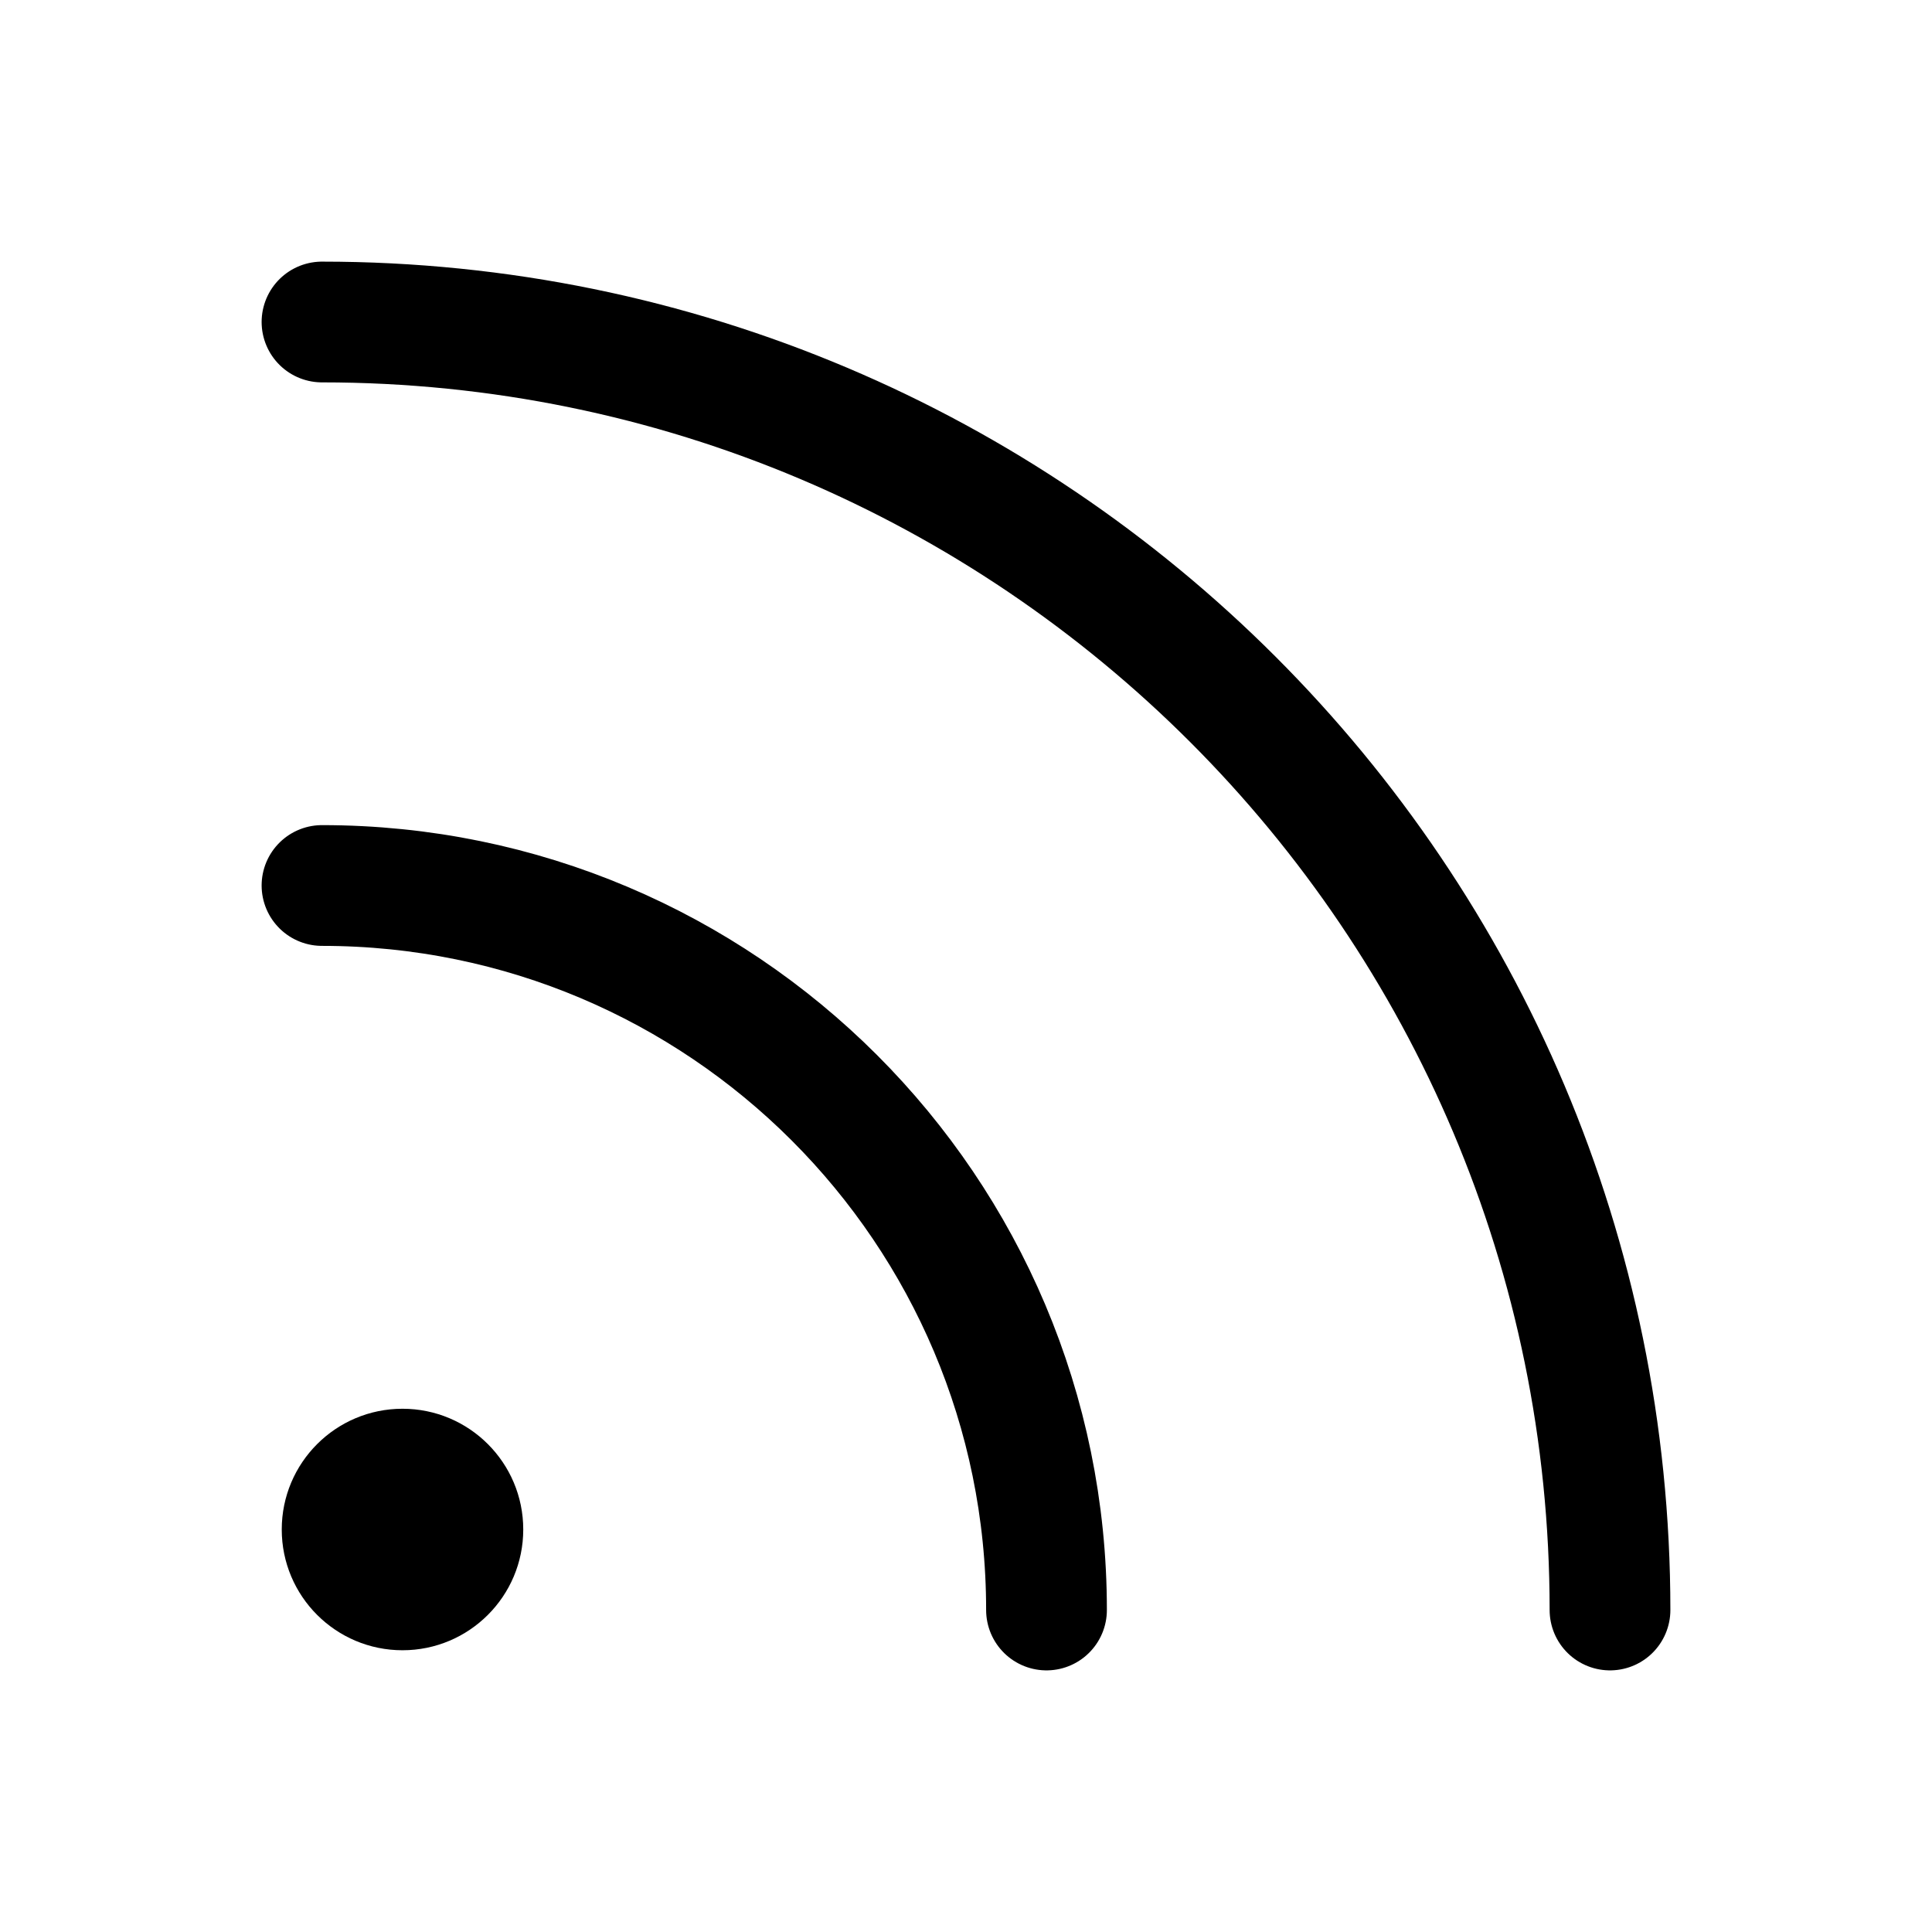
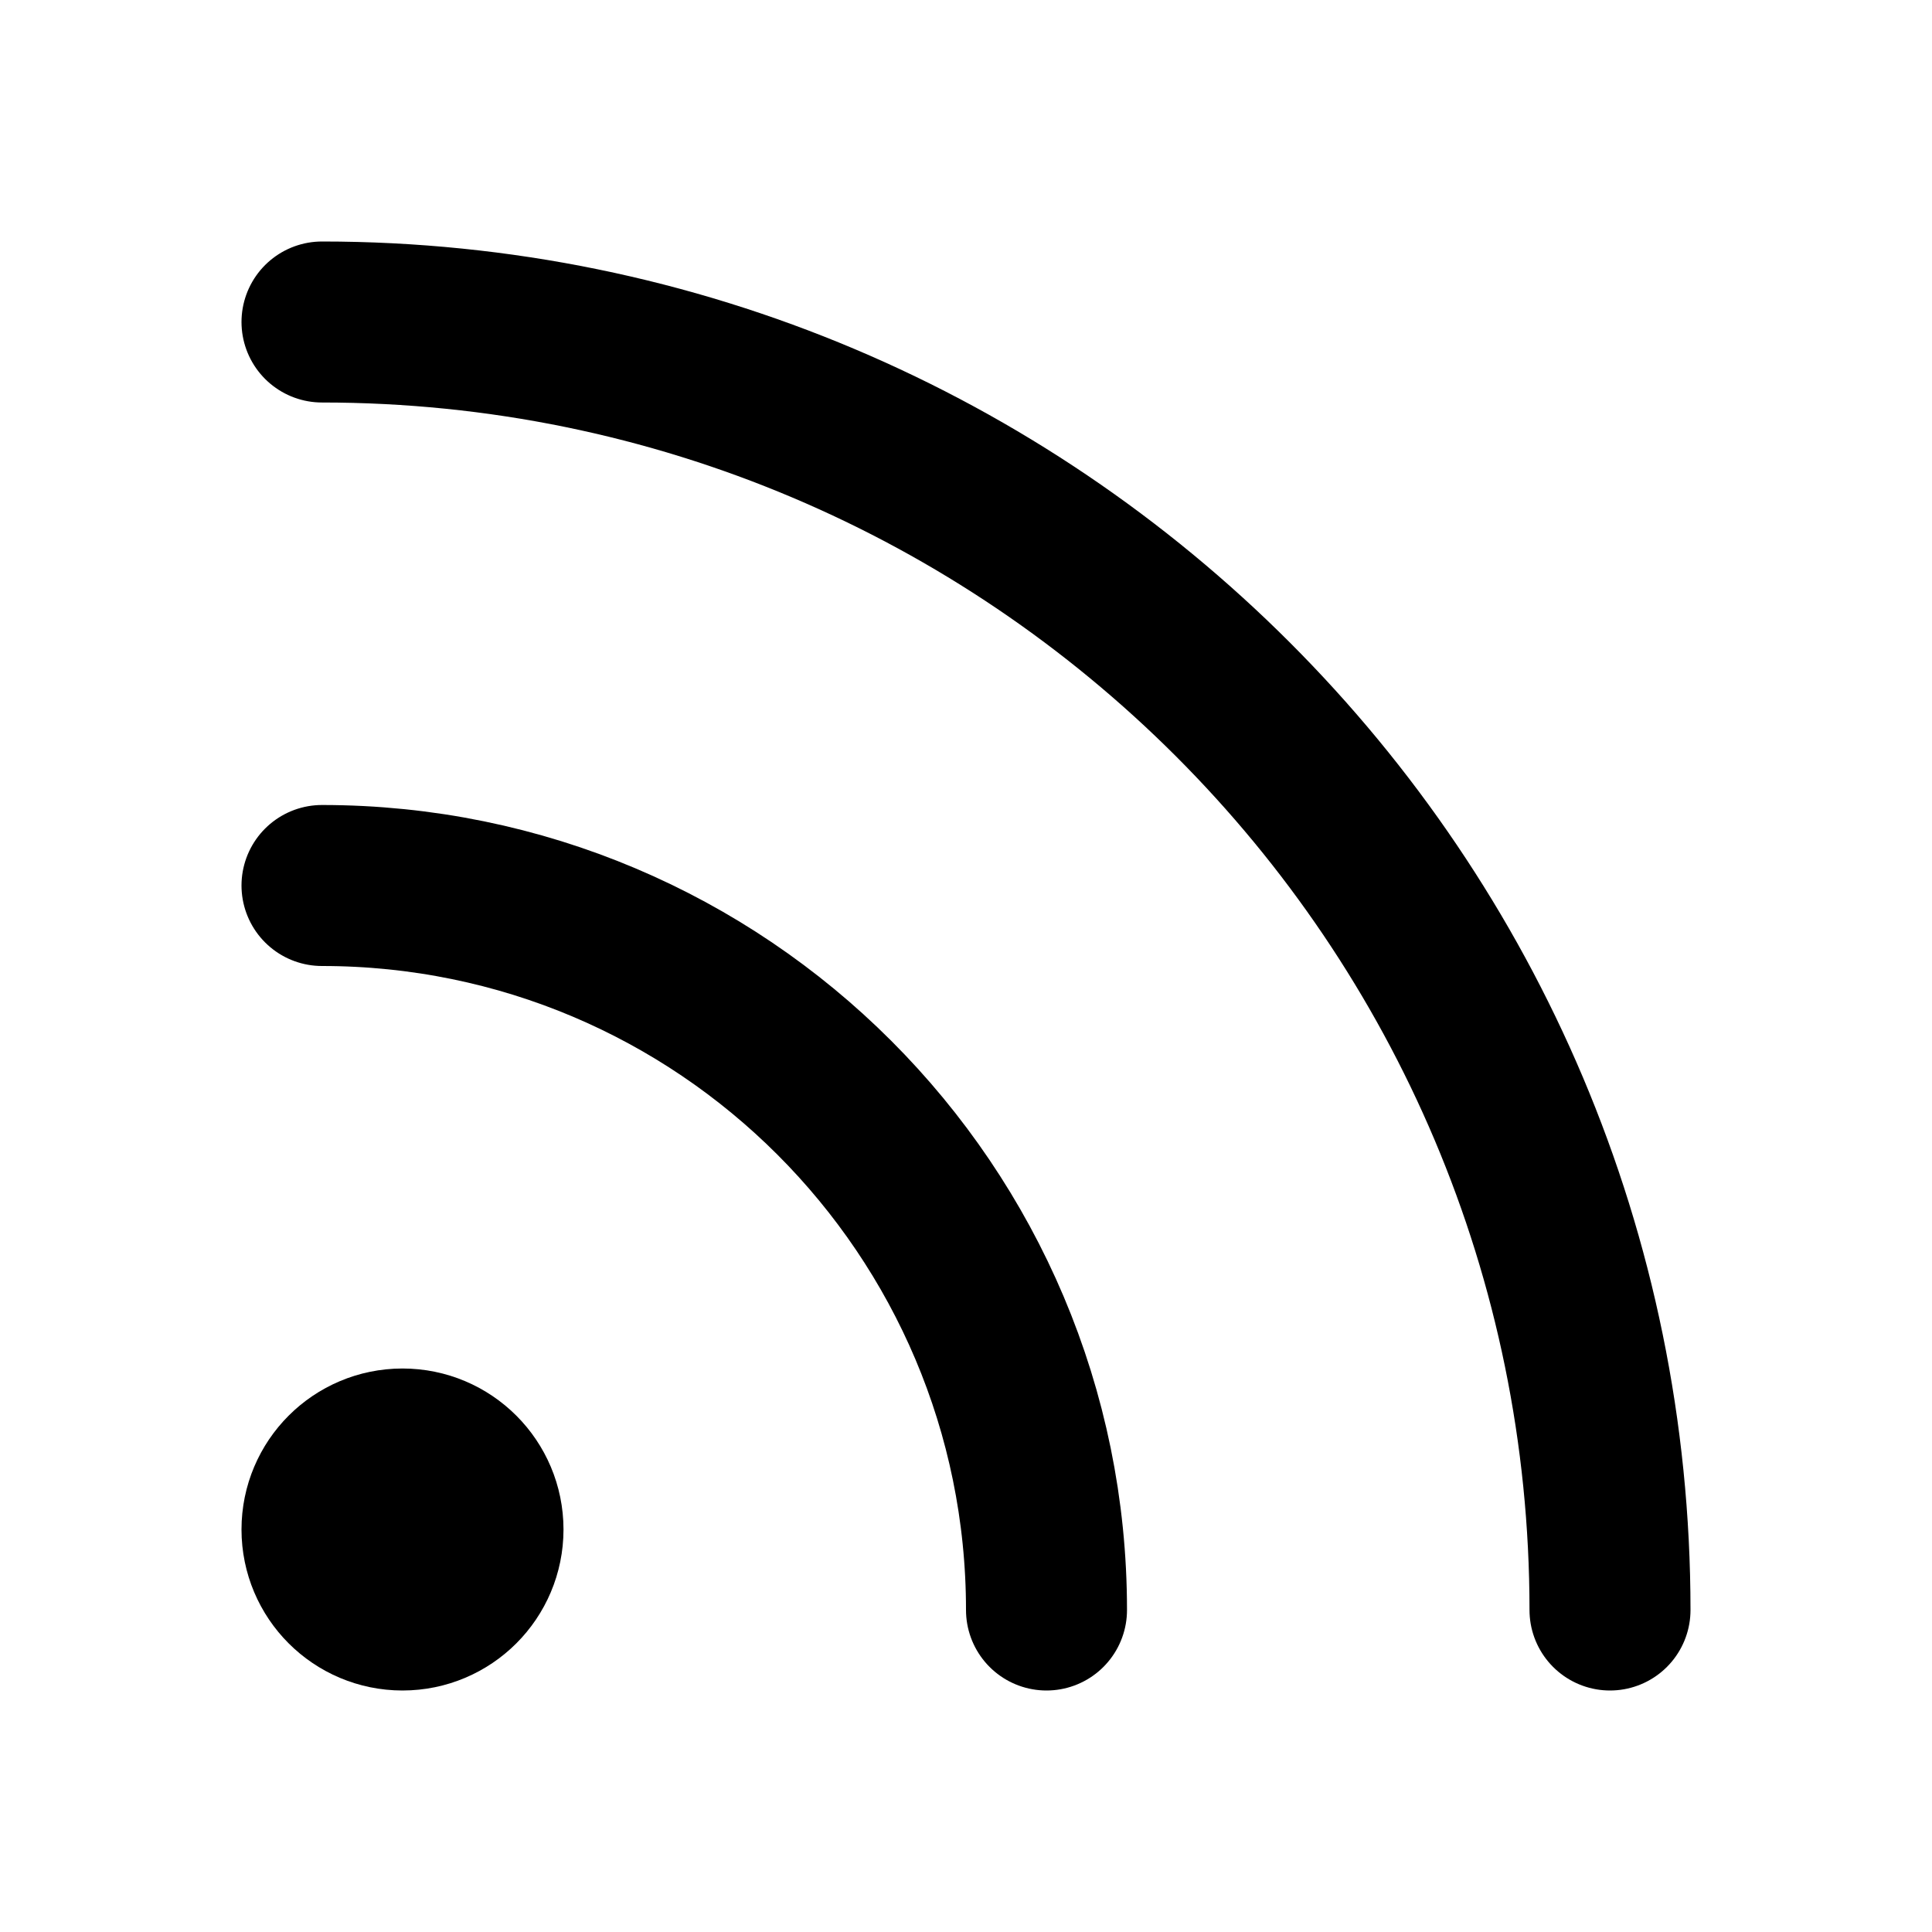
- <svg xmlns="http://www.w3.org/2000/svg" viewBox="0 0 24 24" fill="none" stroke="currentColor" stroke-width="1.5" stroke-linecap="round" stroke-linejoin="round" aria-hidden="true">
+ <svg xmlns="http://www.w3.org/2000/svg" width="24" height="24" viewBox="0 0 24 24" fill="none" stroke="currentColor" stroke-width="2" stroke-linecap="round" stroke-linejoin="round">
  <path d="M4 11a9 9 0 0 1 9 9" />
  <path d="M4 4a16 16 0 0 1 16 16" />
-   <circle cx="5" cy="19" r="1.5" fill="currentColor" stroke="none" />
+   <circle cx="5" cy="19" r="1" />
</svg>
